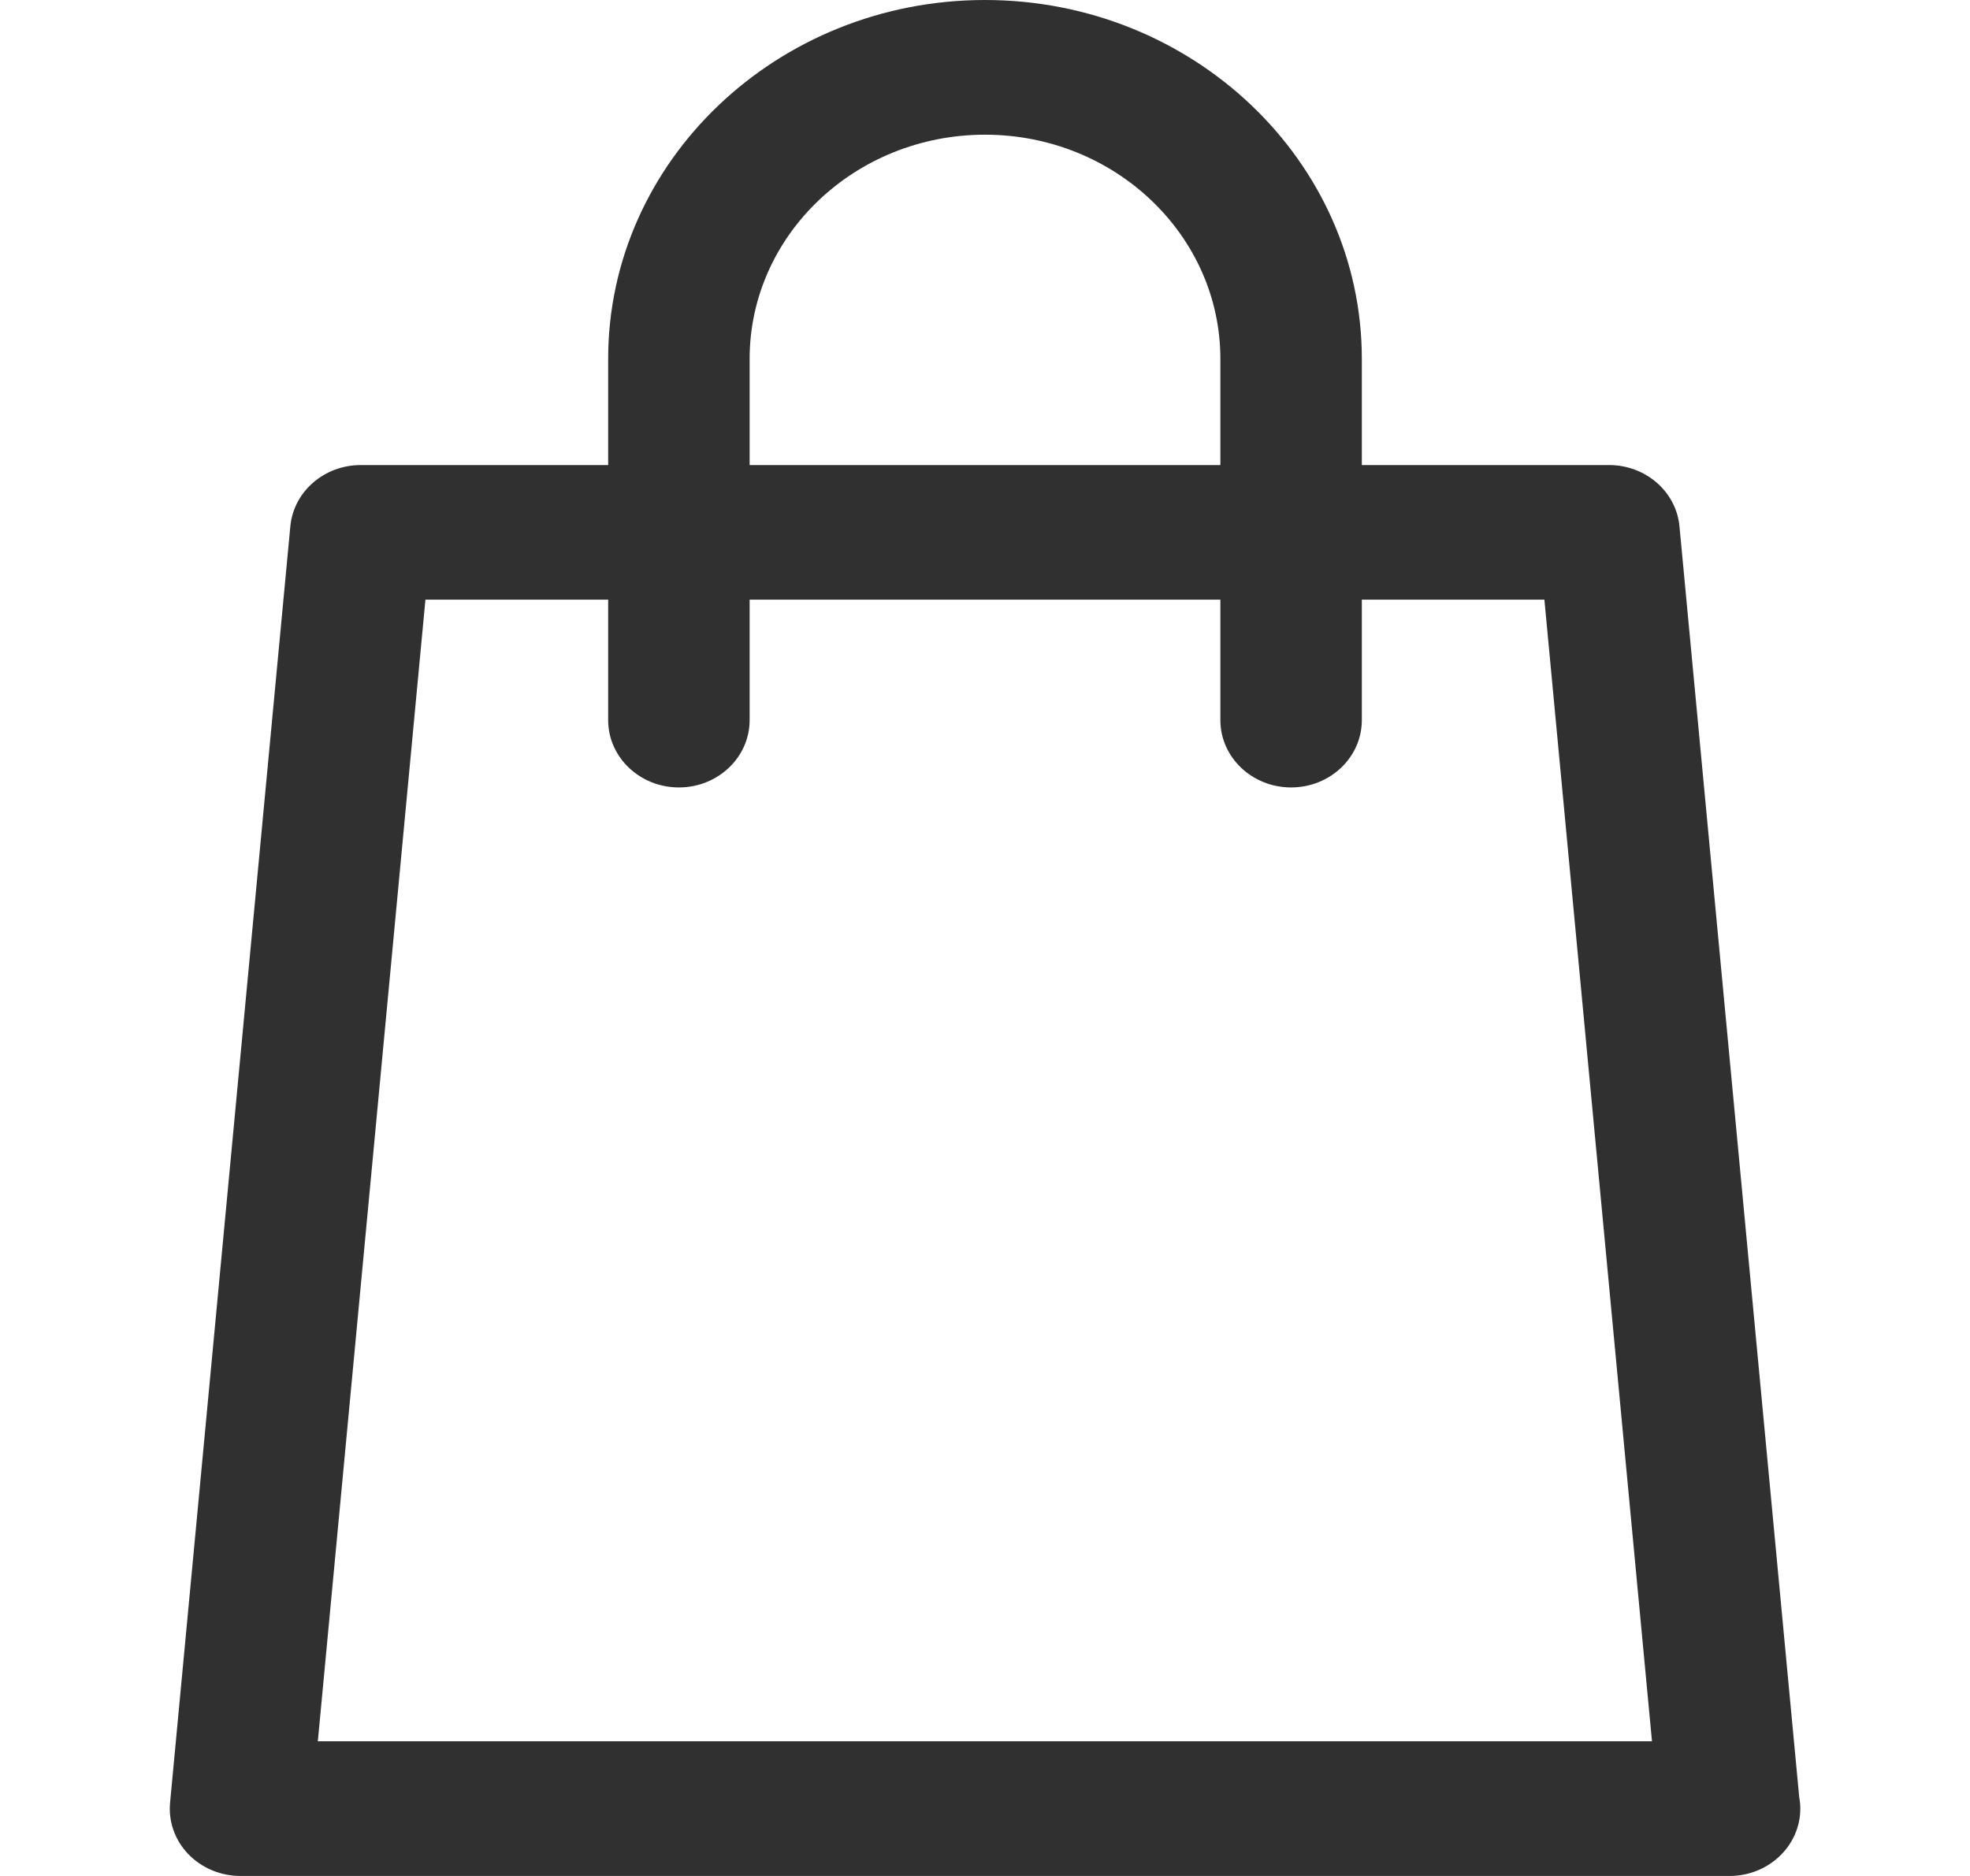
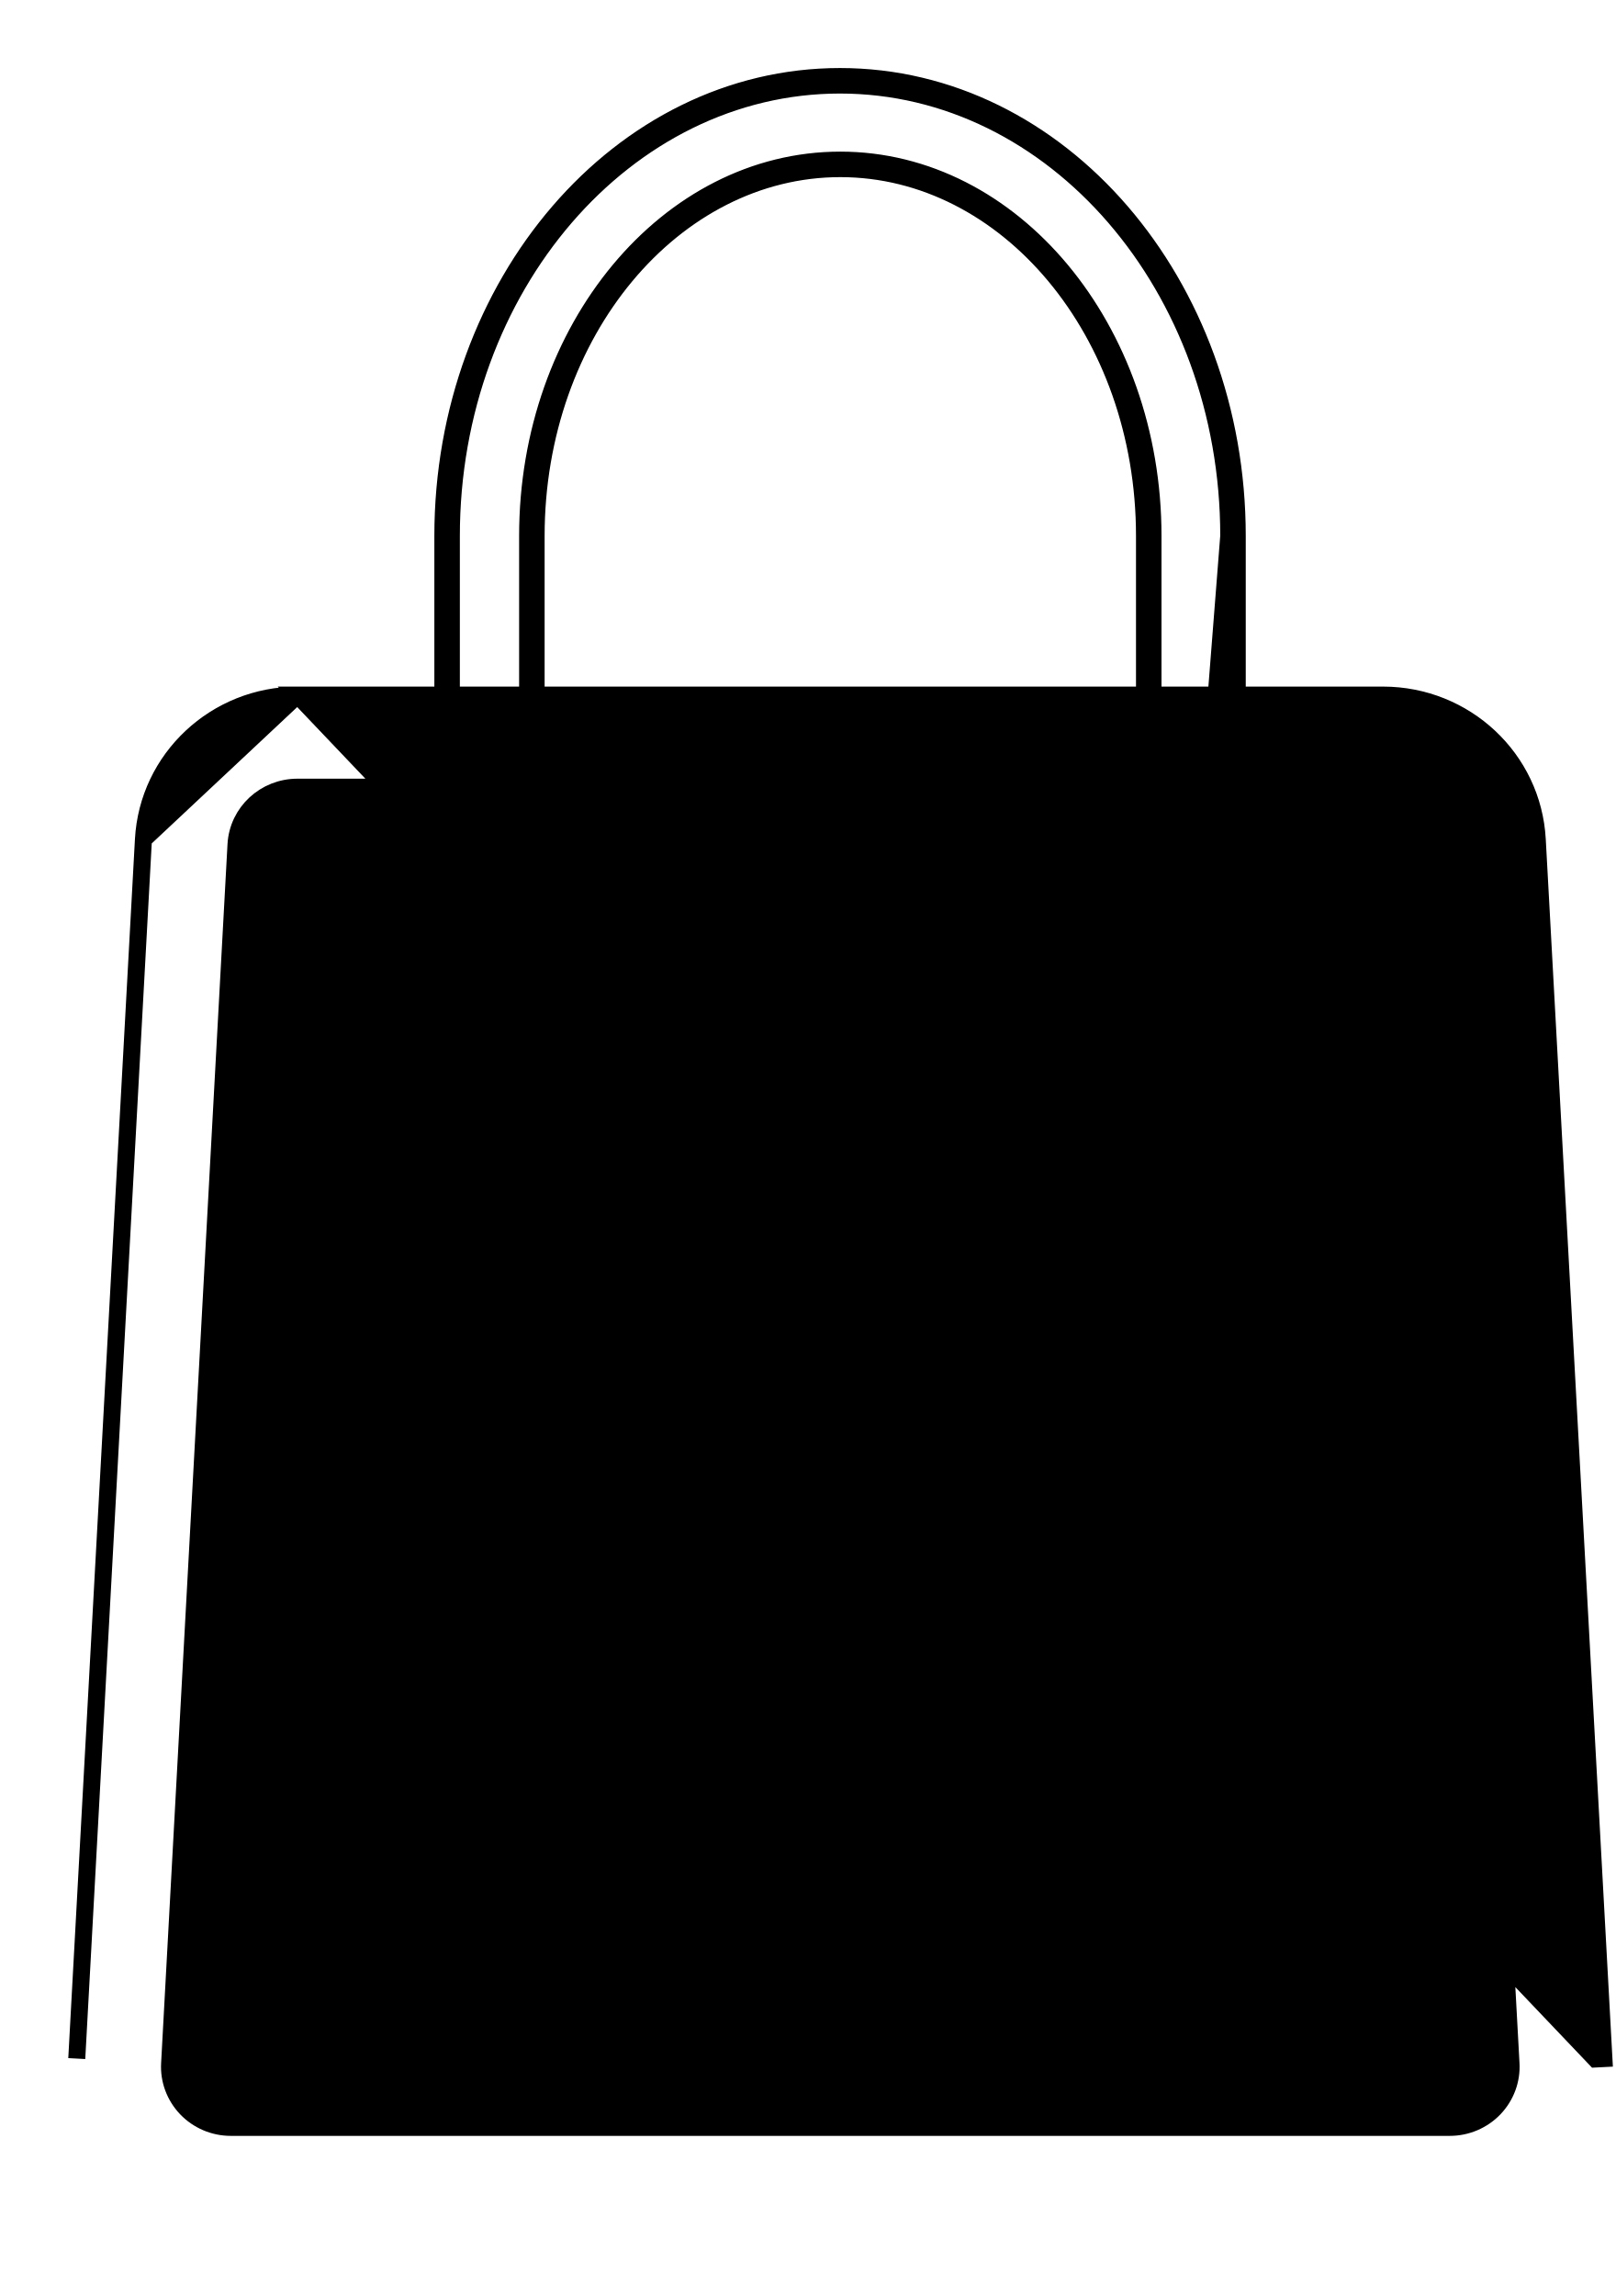
- <svg xmlns="http://www.w3.org/2000/svg" width="21" height="20" viewBox="0 0 21 20" fill="none">
-   <path d="M19.18 19.165L17.903 5.611C17.868 5.241 17.542 4.958 17.152 4.958H14.517V3.826C14.517 1.716 12.715 0 10.5 0C8.285 0 6.483 1.716 6.483 3.826V4.958H3.846C3.456 4.958 3.13 5.241 3.095 5.611L1.813 19.218C1.794 19.419 1.864 19.618 2.007 19.767C2.15 19.915 2.352 20 2.563 20H18.435C18.436 20 18.436 20 18.437 20C18.853 20 19.191 19.678 19.191 19.282C19.191 19.242 19.187 19.203 19.18 19.165ZM7.991 3.826C7.991 2.508 9.116 1.436 10.5 1.436C11.884 1.436 13.009 2.508 13.009 3.826V4.958H7.991V3.826ZM3.388 18.564L4.535 6.393H6.483V7.677C6.483 8.074 6.821 8.395 7.237 8.395C7.653 8.395 7.991 8.074 7.991 7.677V6.393H13.009V7.677C13.009 8.074 13.347 8.395 13.763 8.395C14.179 8.395 14.517 8.074 14.517 7.677V6.393H16.463L17.61 18.564H3.388Z" fill="#313030" />
+ <svg xmlns="http://www.w3.org/2000/svg" width="19" height="27" viewBox="0 0 19 27" fill="none">
+   <path d="M3.5 8.174H3.5H16.269H16.269C17.233 8.175 18.03 8.919 18.082 9.873L18.866 24.208V24.208L18.767 24.213L3.5 8.174ZM3.5 8.174C2.537 8.175 1.739 8.919 1.687 9.873C1.687 9.873 1.687 9.873 1.687 9.873M3.5 8.174L1.687 9.873M1.687 9.873L0.903 24.208L1.687 9.873ZM3.501 9.257H3.501H16.269C16.652 9.258 16.967 9.554 16.989 9.929C16.989 9.929 16.989 9.929 16.989 9.929L17.773 24.266L17.773 24.266C17.784 24.461 17.713 24.651 17.577 24.794C17.441 24.936 17.251 25.017 17.053 25.017H2.715C2.516 25.017 2.327 24.936 2.191 24.794C2.055 24.651 1.984 24.461 1.995 24.266L1.995 24.266L2.776 9.929C2.776 9.929 2.776 9.929 2.776 9.929C2.798 9.552 3.115 9.256 3.501 9.257Z" fill="black" stroke="black" stroke-width="0.2" />
+   <path d="M14.01 11.942L14.009 11.942C13.864 11.942 13.725 11.885 13.623 11.784C13.52 11.682 13.462 11.544 13.462 11.4C13.462 11.4 13.462 11.4 13.462 11.4M14.01 11.942L14.453 6.302C14.453 3.378 12.401 1 9.88 1C7.36 1 5.309 3.378 5.309 6.302V11.4C5.309 11.645 5.509 11.843 5.757 11.843C6.005 11.843 6.206 11.645 6.206 11.4V6.302C6.206 3.865 7.855 1.883 9.884 1.883C11.912 1.883 13.562 3.865 13.562 6.302V11.4L13.462 11.4M14.01 11.942C14.309 11.94 14.553 11.699 14.553 11.4M14.01 11.942L14.553 11.4M13.462 11.4L13.462 6.302C13.462 3.902 11.841 1.983 9.884 1.983C7.927 1.983 6.306 3.902 6.306 6.302V11.4C6.306 11.701 6.059 11.943 5.757 11.943C5.455 11.943 5.209 11.701 5.209 11.4V6.302C5.209 3.338 7.291 0.9 9.88 0.9C12.469 0.9 14.553 3.338 14.553 6.302L14.553 11.4M13.462 11.4L14.553 11.4M14.553 11.4L14.553 11.4M14.553 11.4L14.553 11.4" fill="black" stroke="black" stroke-width="0.2" />
</svg>
